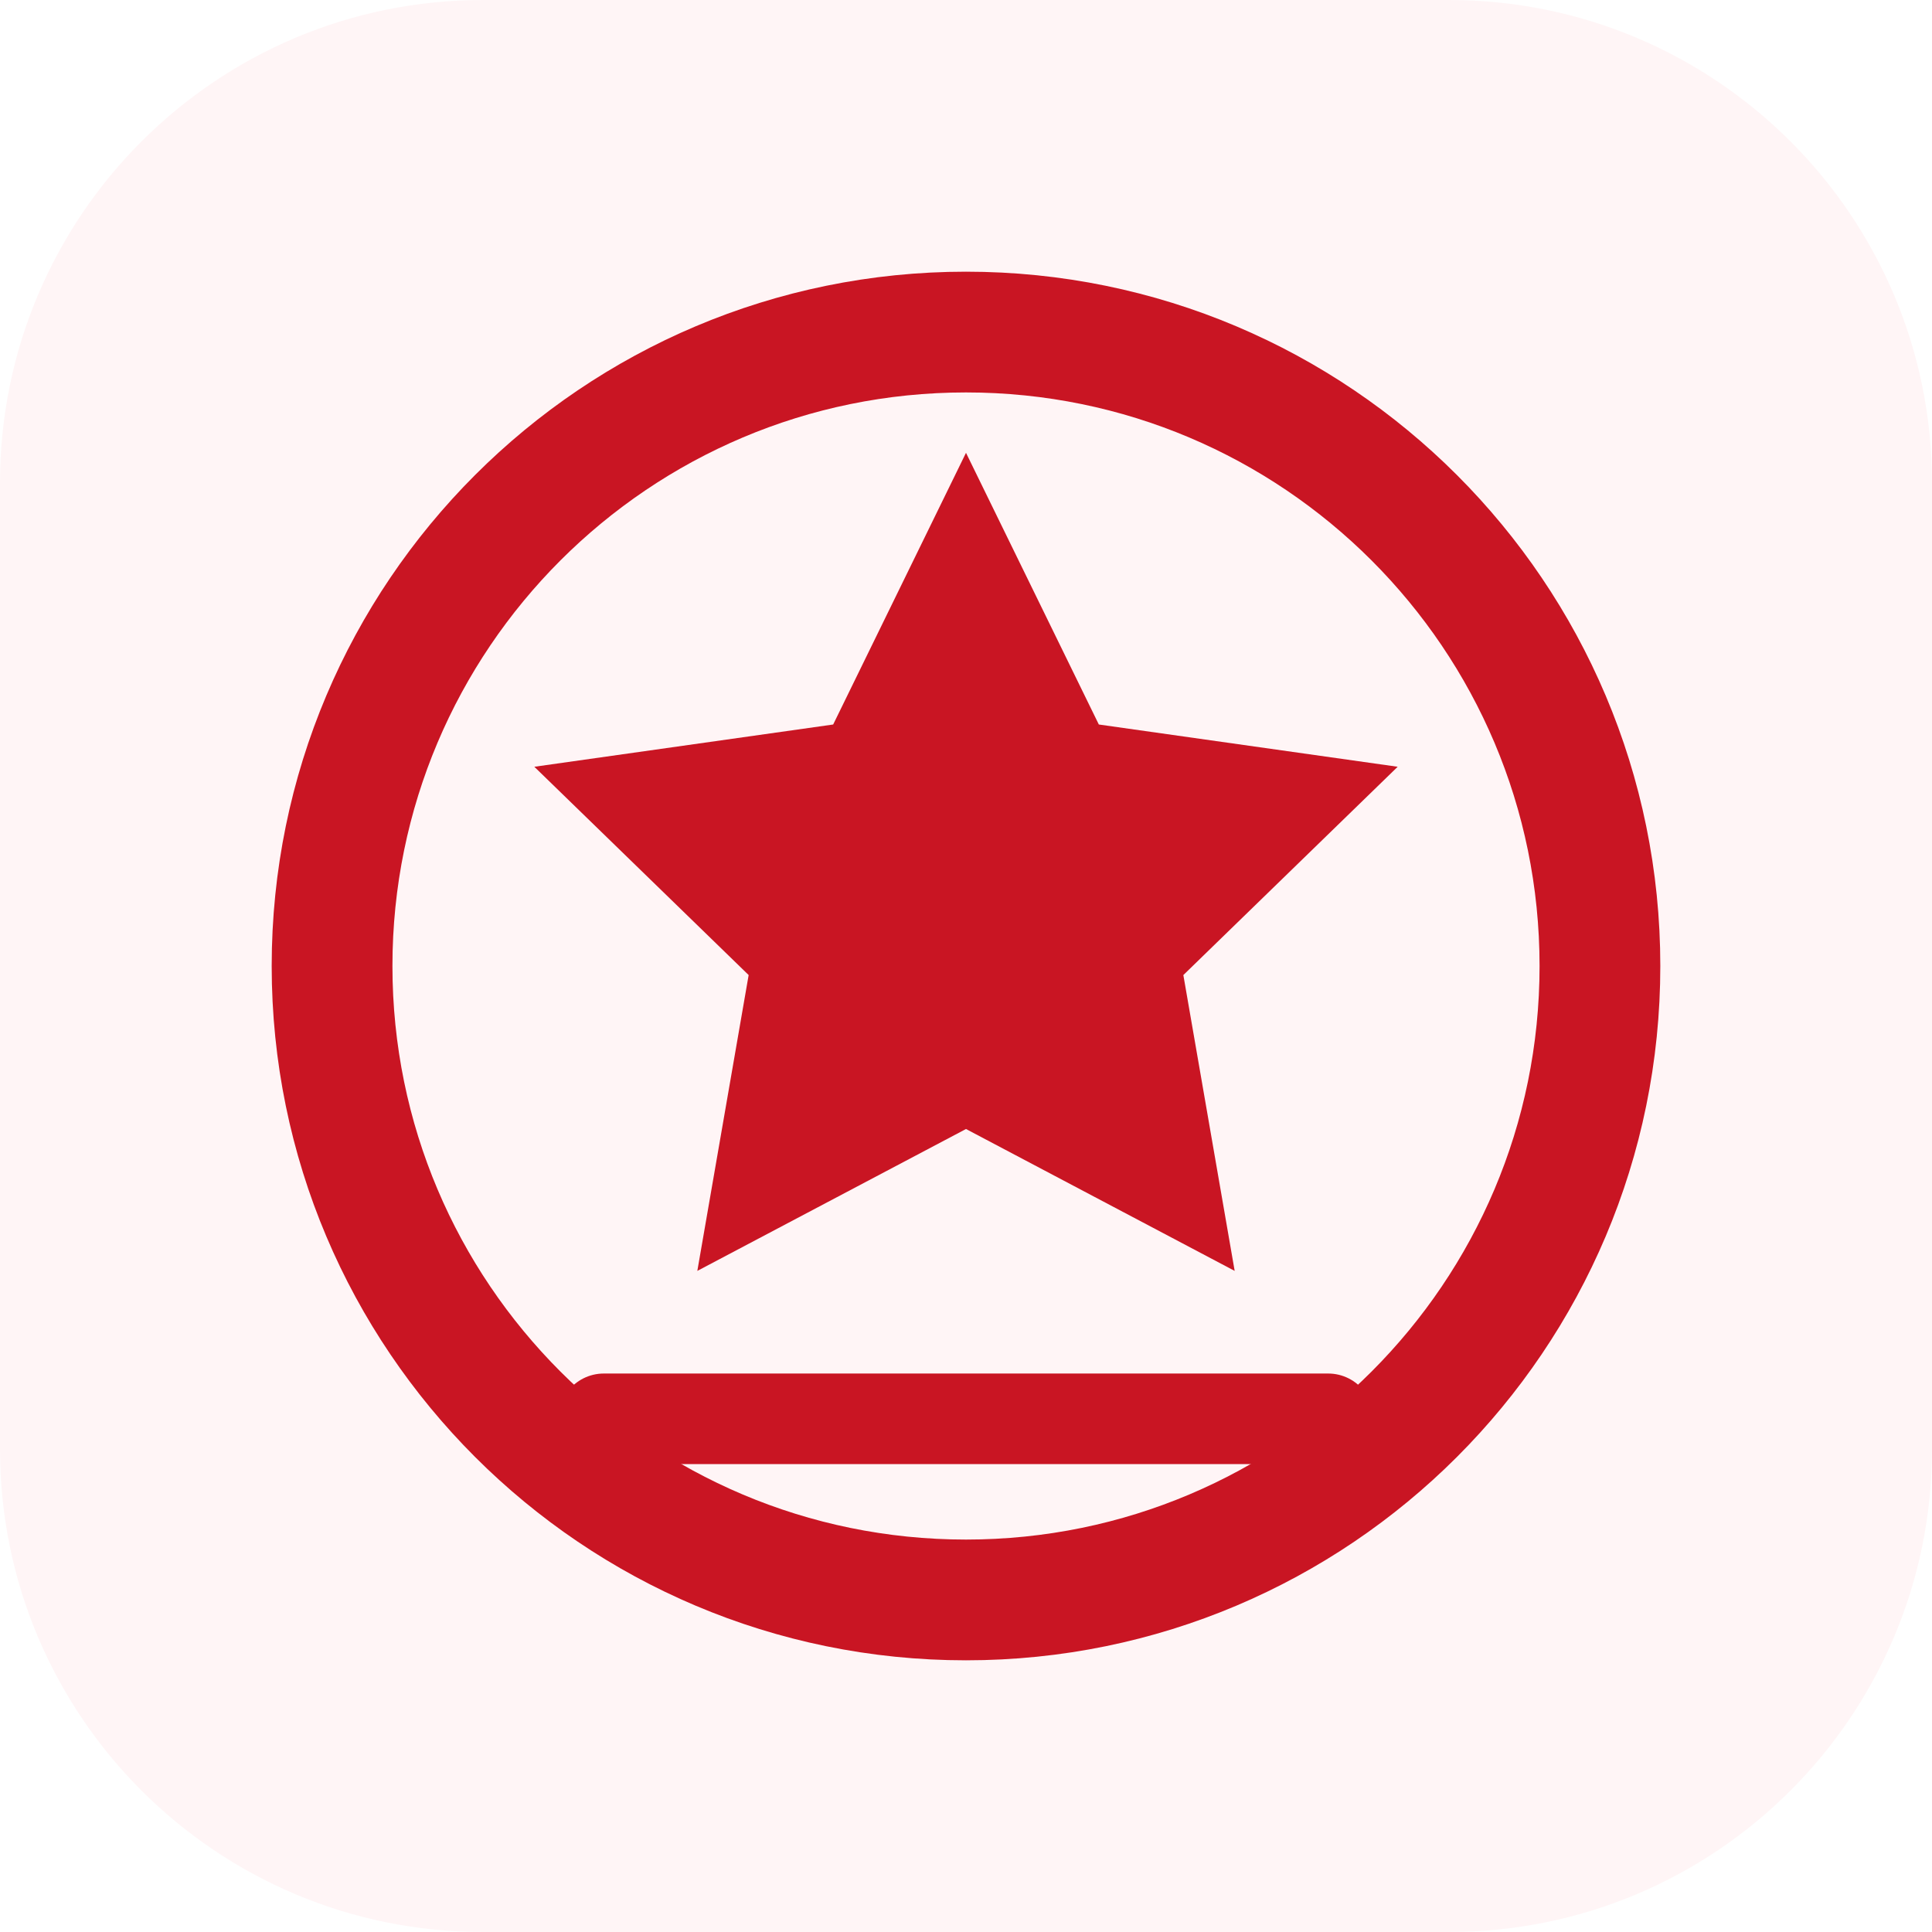
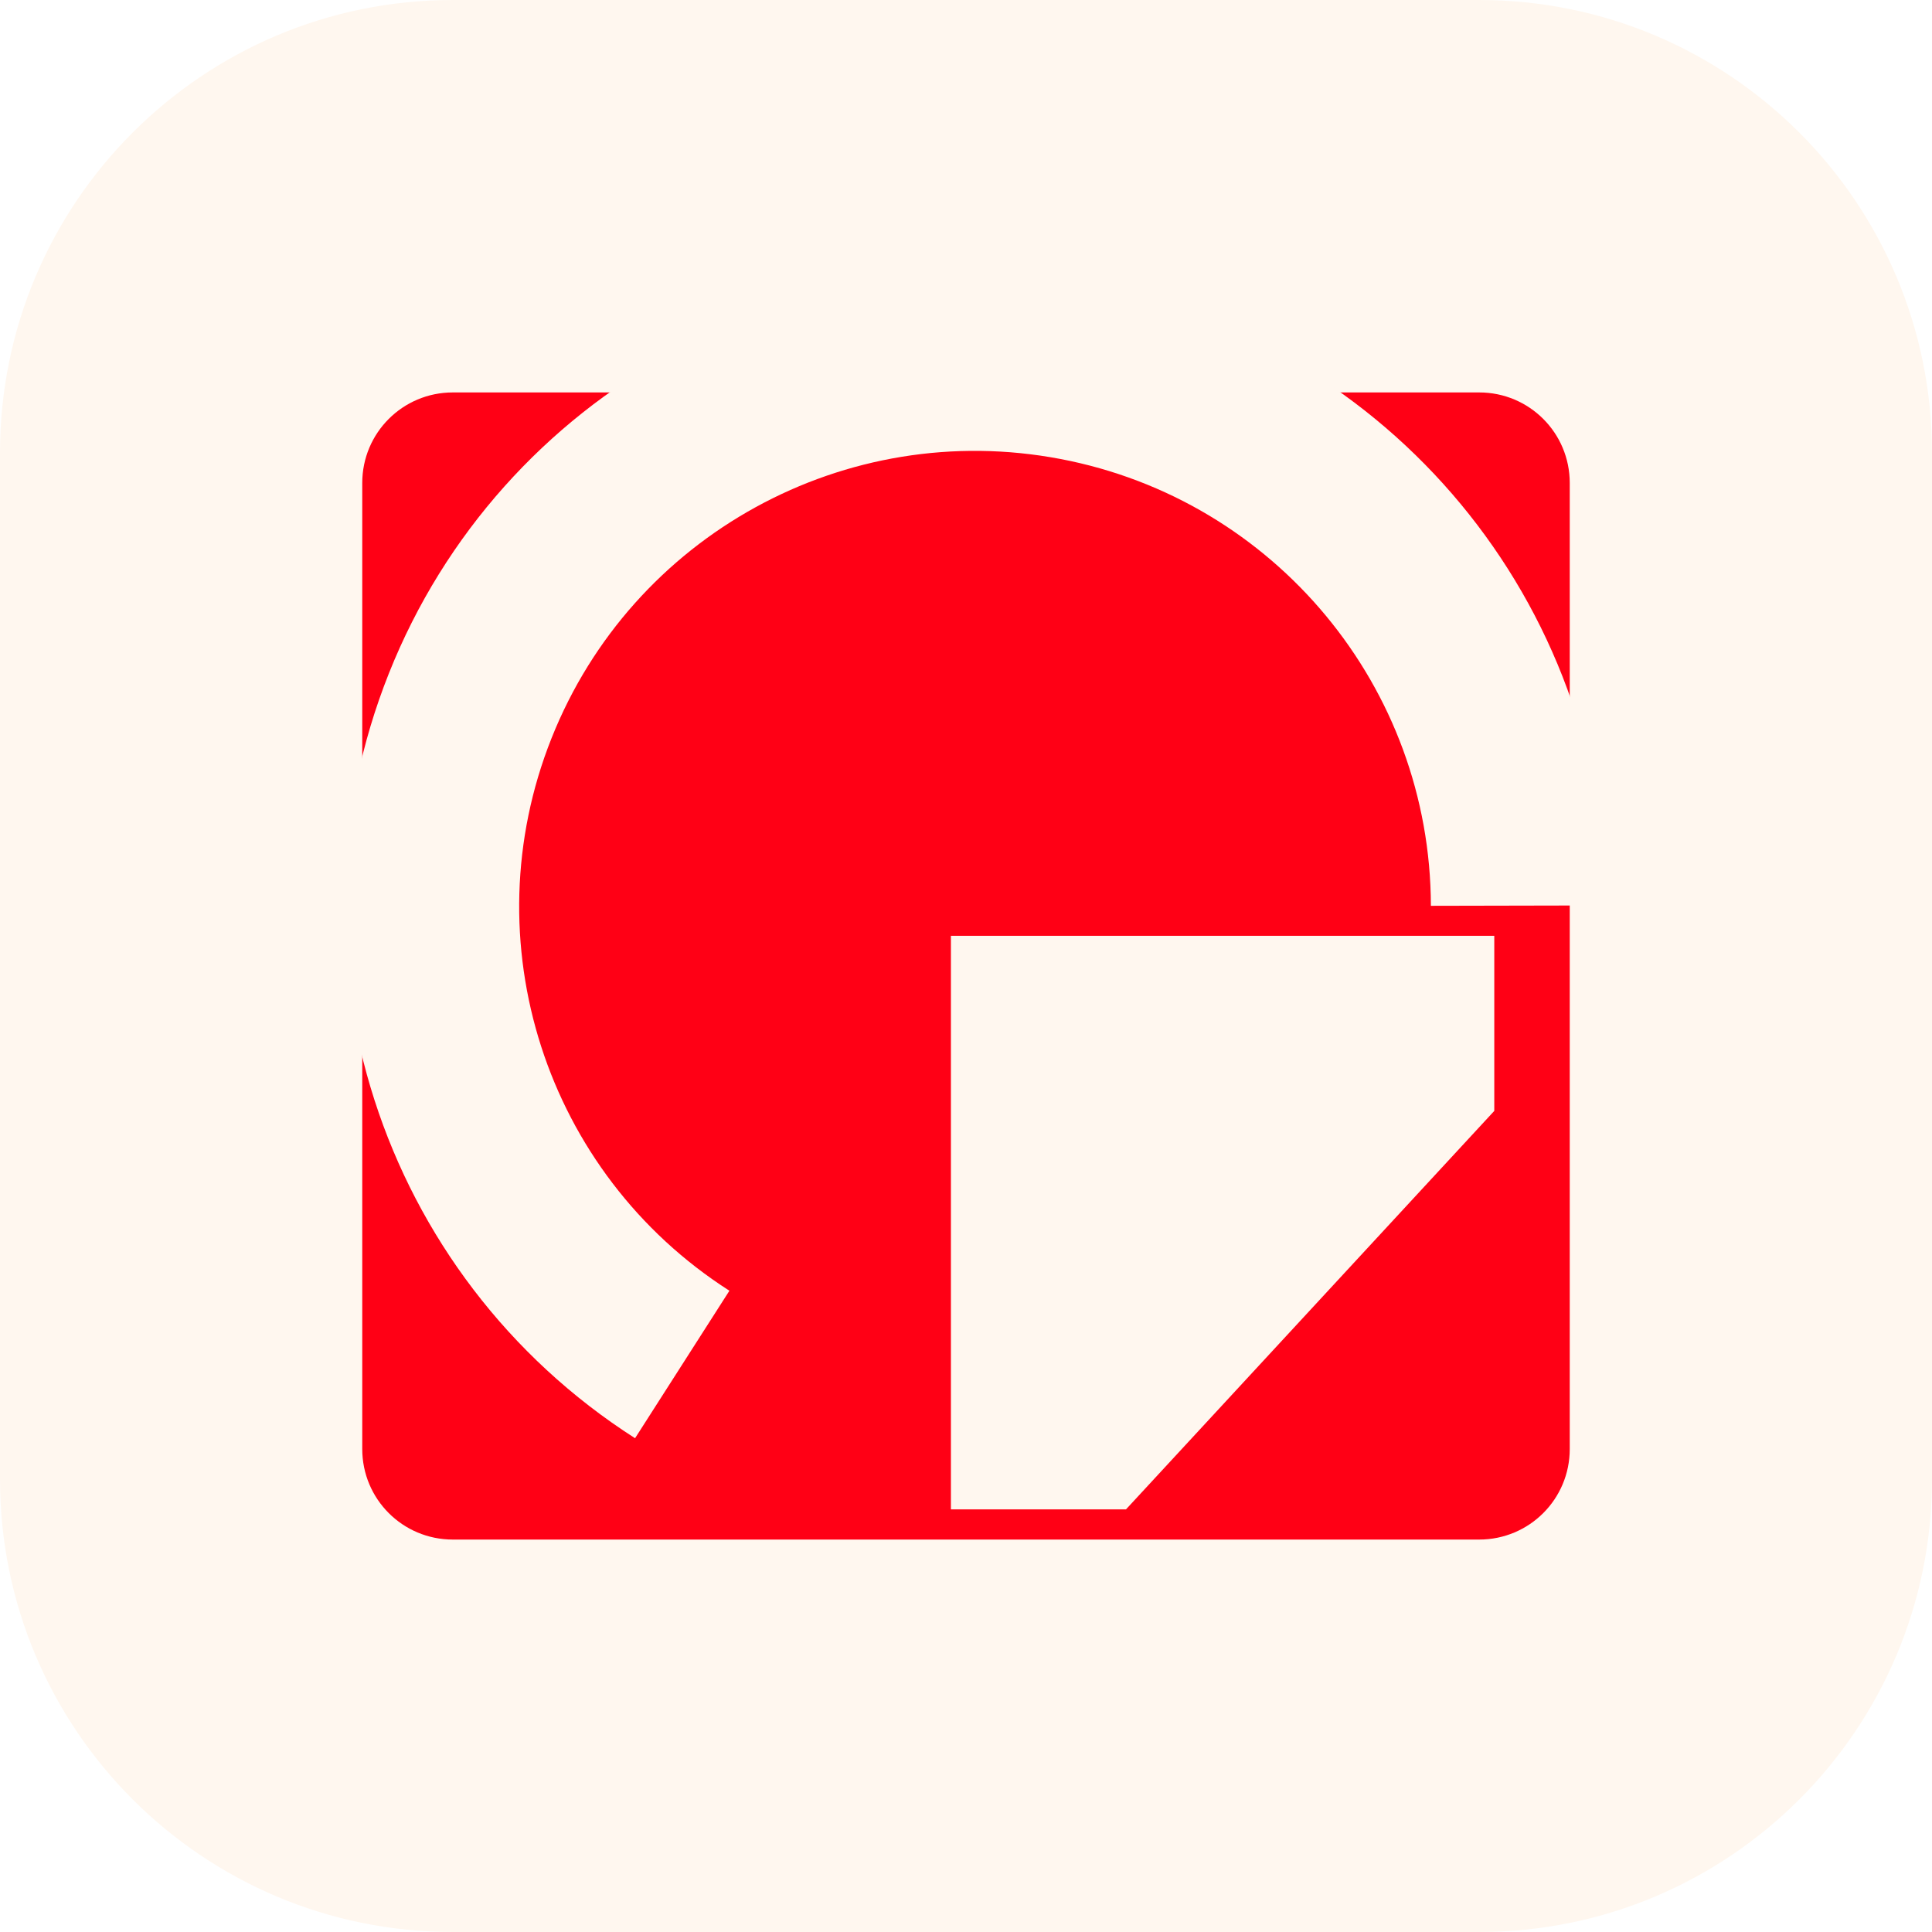
<svg xmlns="http://www.w3.org/2000/svg" viewBox="0 0 64 64" role="img" aria-label="DrawStamp Studio">
-   <rect width="64" height="64" rx="16" fill="#fff5f6" />
-   <circle cx="32" cy="32" r="21" fill="none" stroke="#c91523" stroke-width="4" />
-   <path fill="#c91523" d="m32 15 4.4 9 9.9 1.4-7.1 6.9 1.7 9.8-8.9-4.7-8.9 4.7 1.7-9.8-7.1-6.9 9.9-1.4L32 15Z" />
-   <path fill="none" stroke="#c91523" stroke-linecap="round" stroke-width="3" d="M20 47h24" />
+   <rect width="64" height="64" rx="15" fill="#fff7ef" />
+   <path d="M15 13h34c1.66 0 3 1.34 3 3v32c0 1.66-1.34 3-3 3H15c-1.66 0-3-1.34-3-3V16c0-1.66 1.34-3 3-3Z" fill="#ff0015" />
+   <path d="M22.6 45.2A18 18 0 1 1 50.3 30" fill="none" stroke="#fff7ef" stroke-width="5.8" stroke-linecap="butt" />
+   <path d="M31.5 31h18v5.8L37.3 50h-5.8V31Z" fill="#fff7ef" />
</svg>
